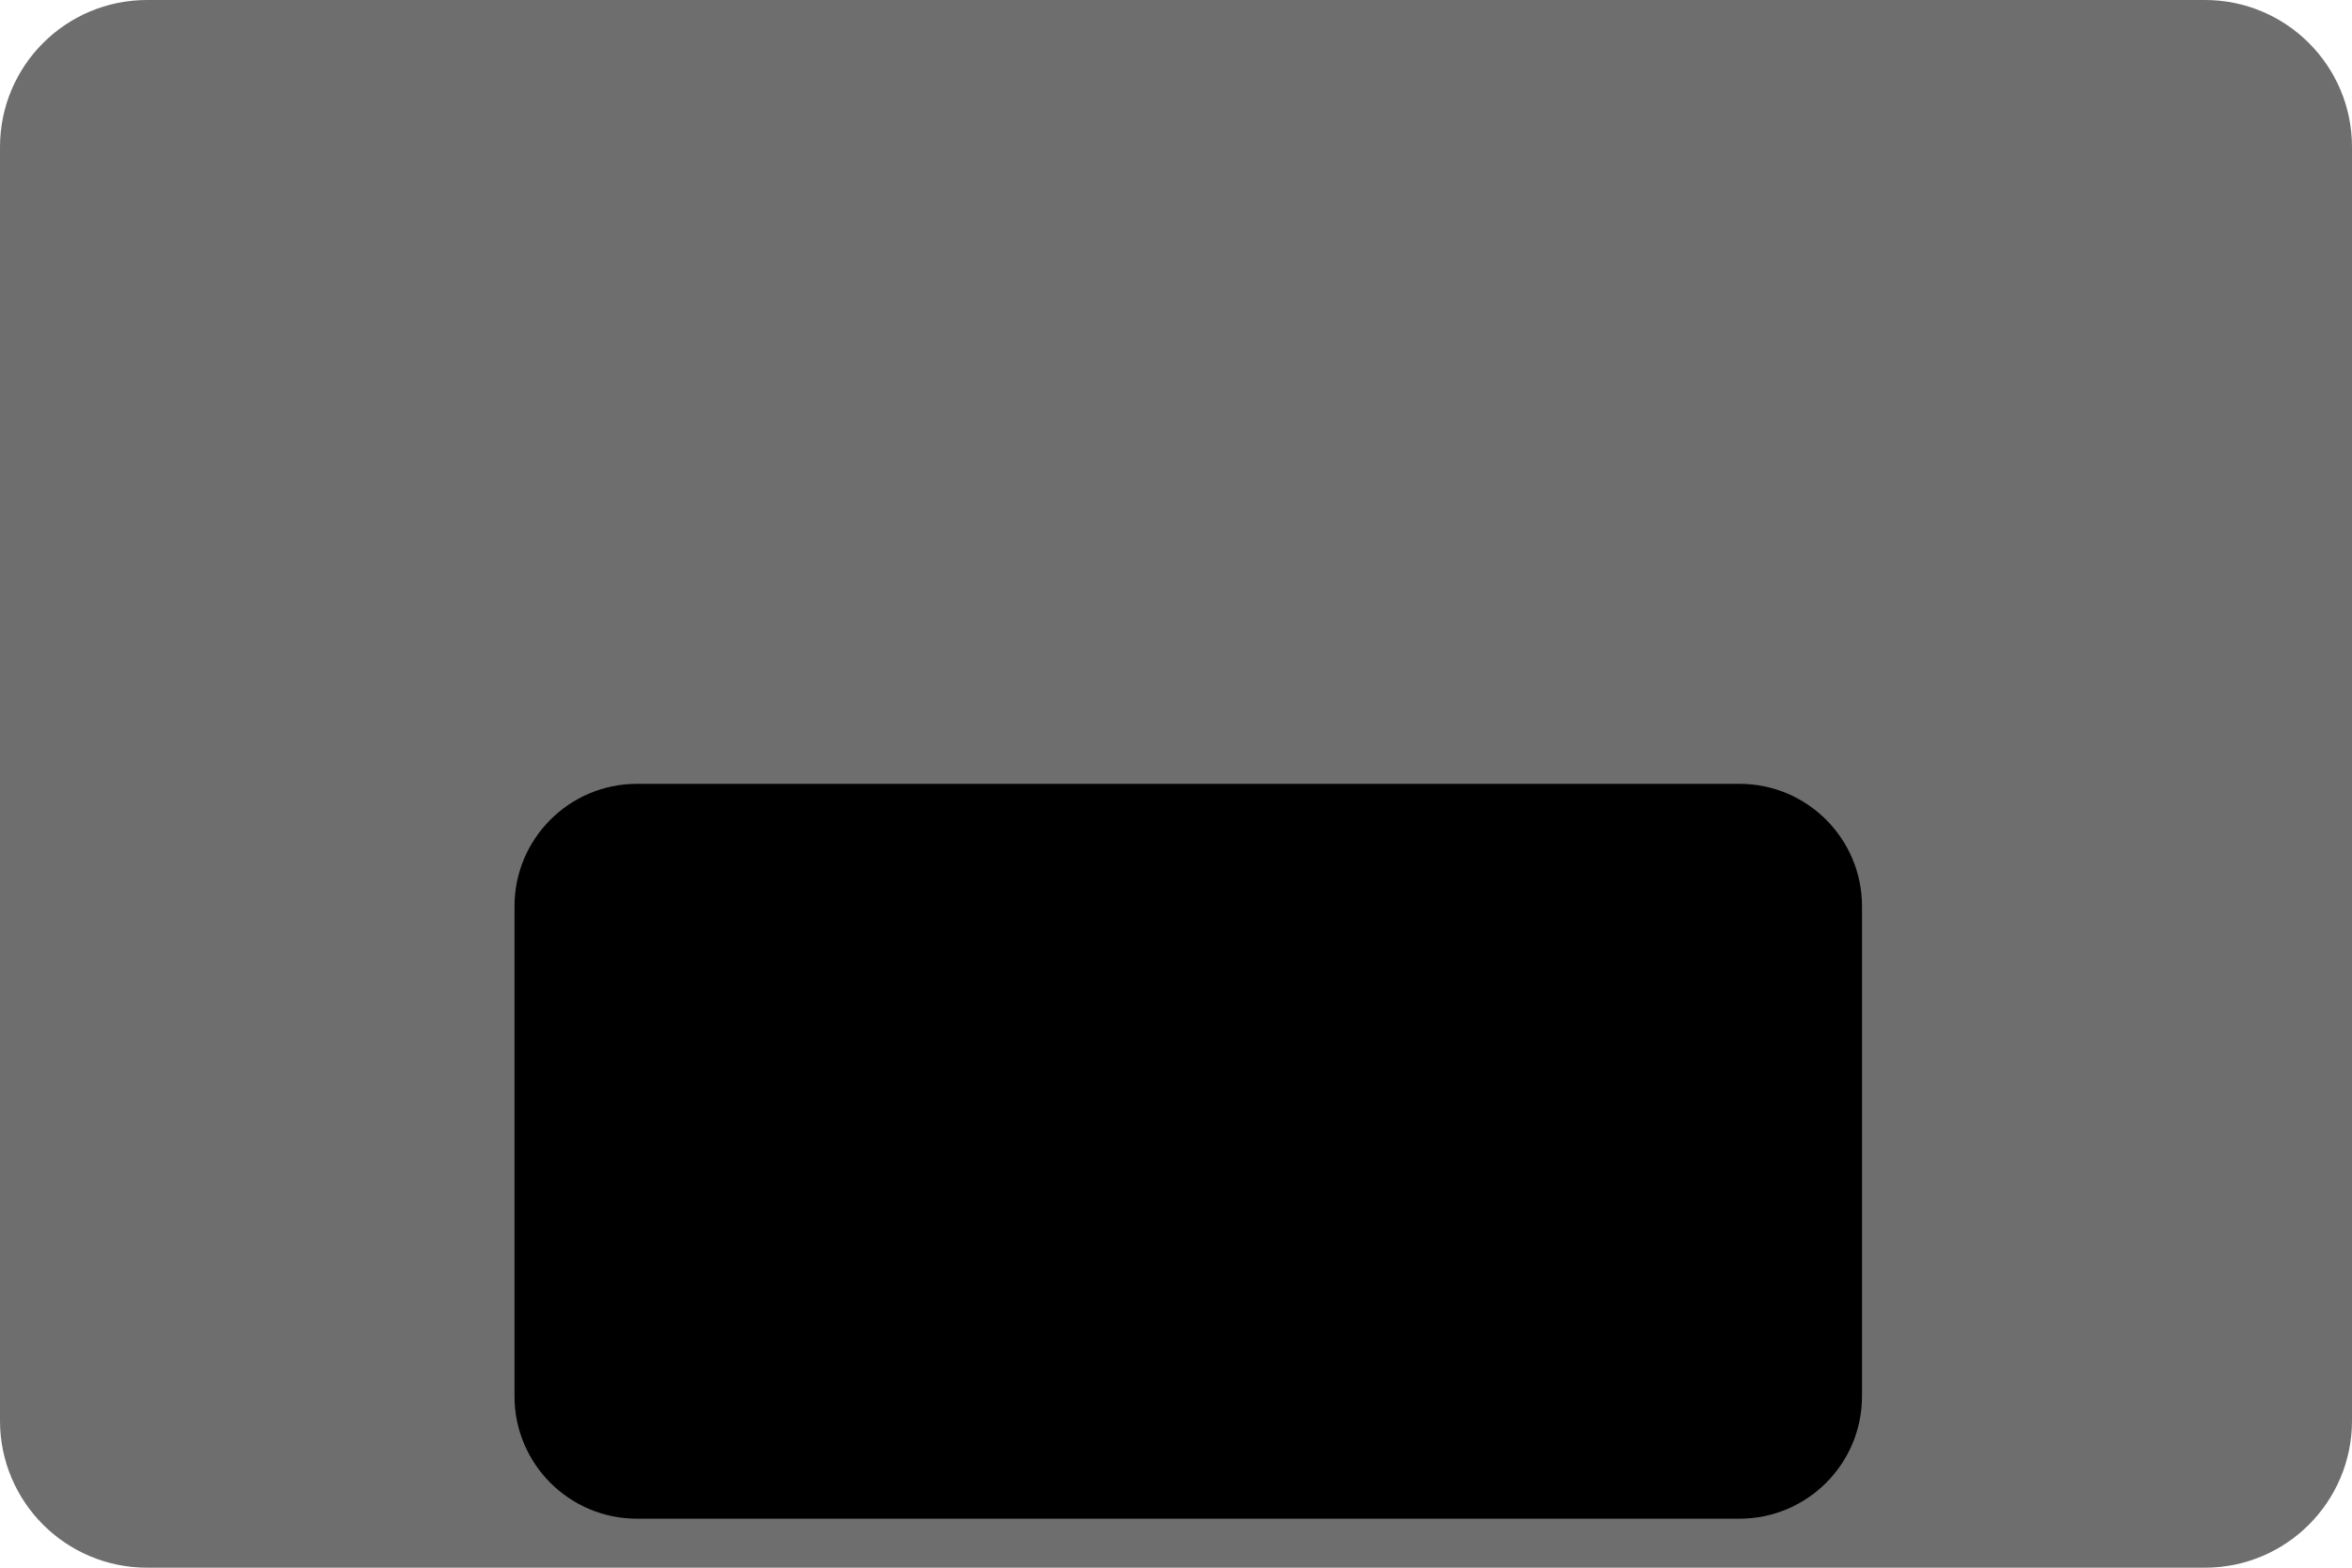
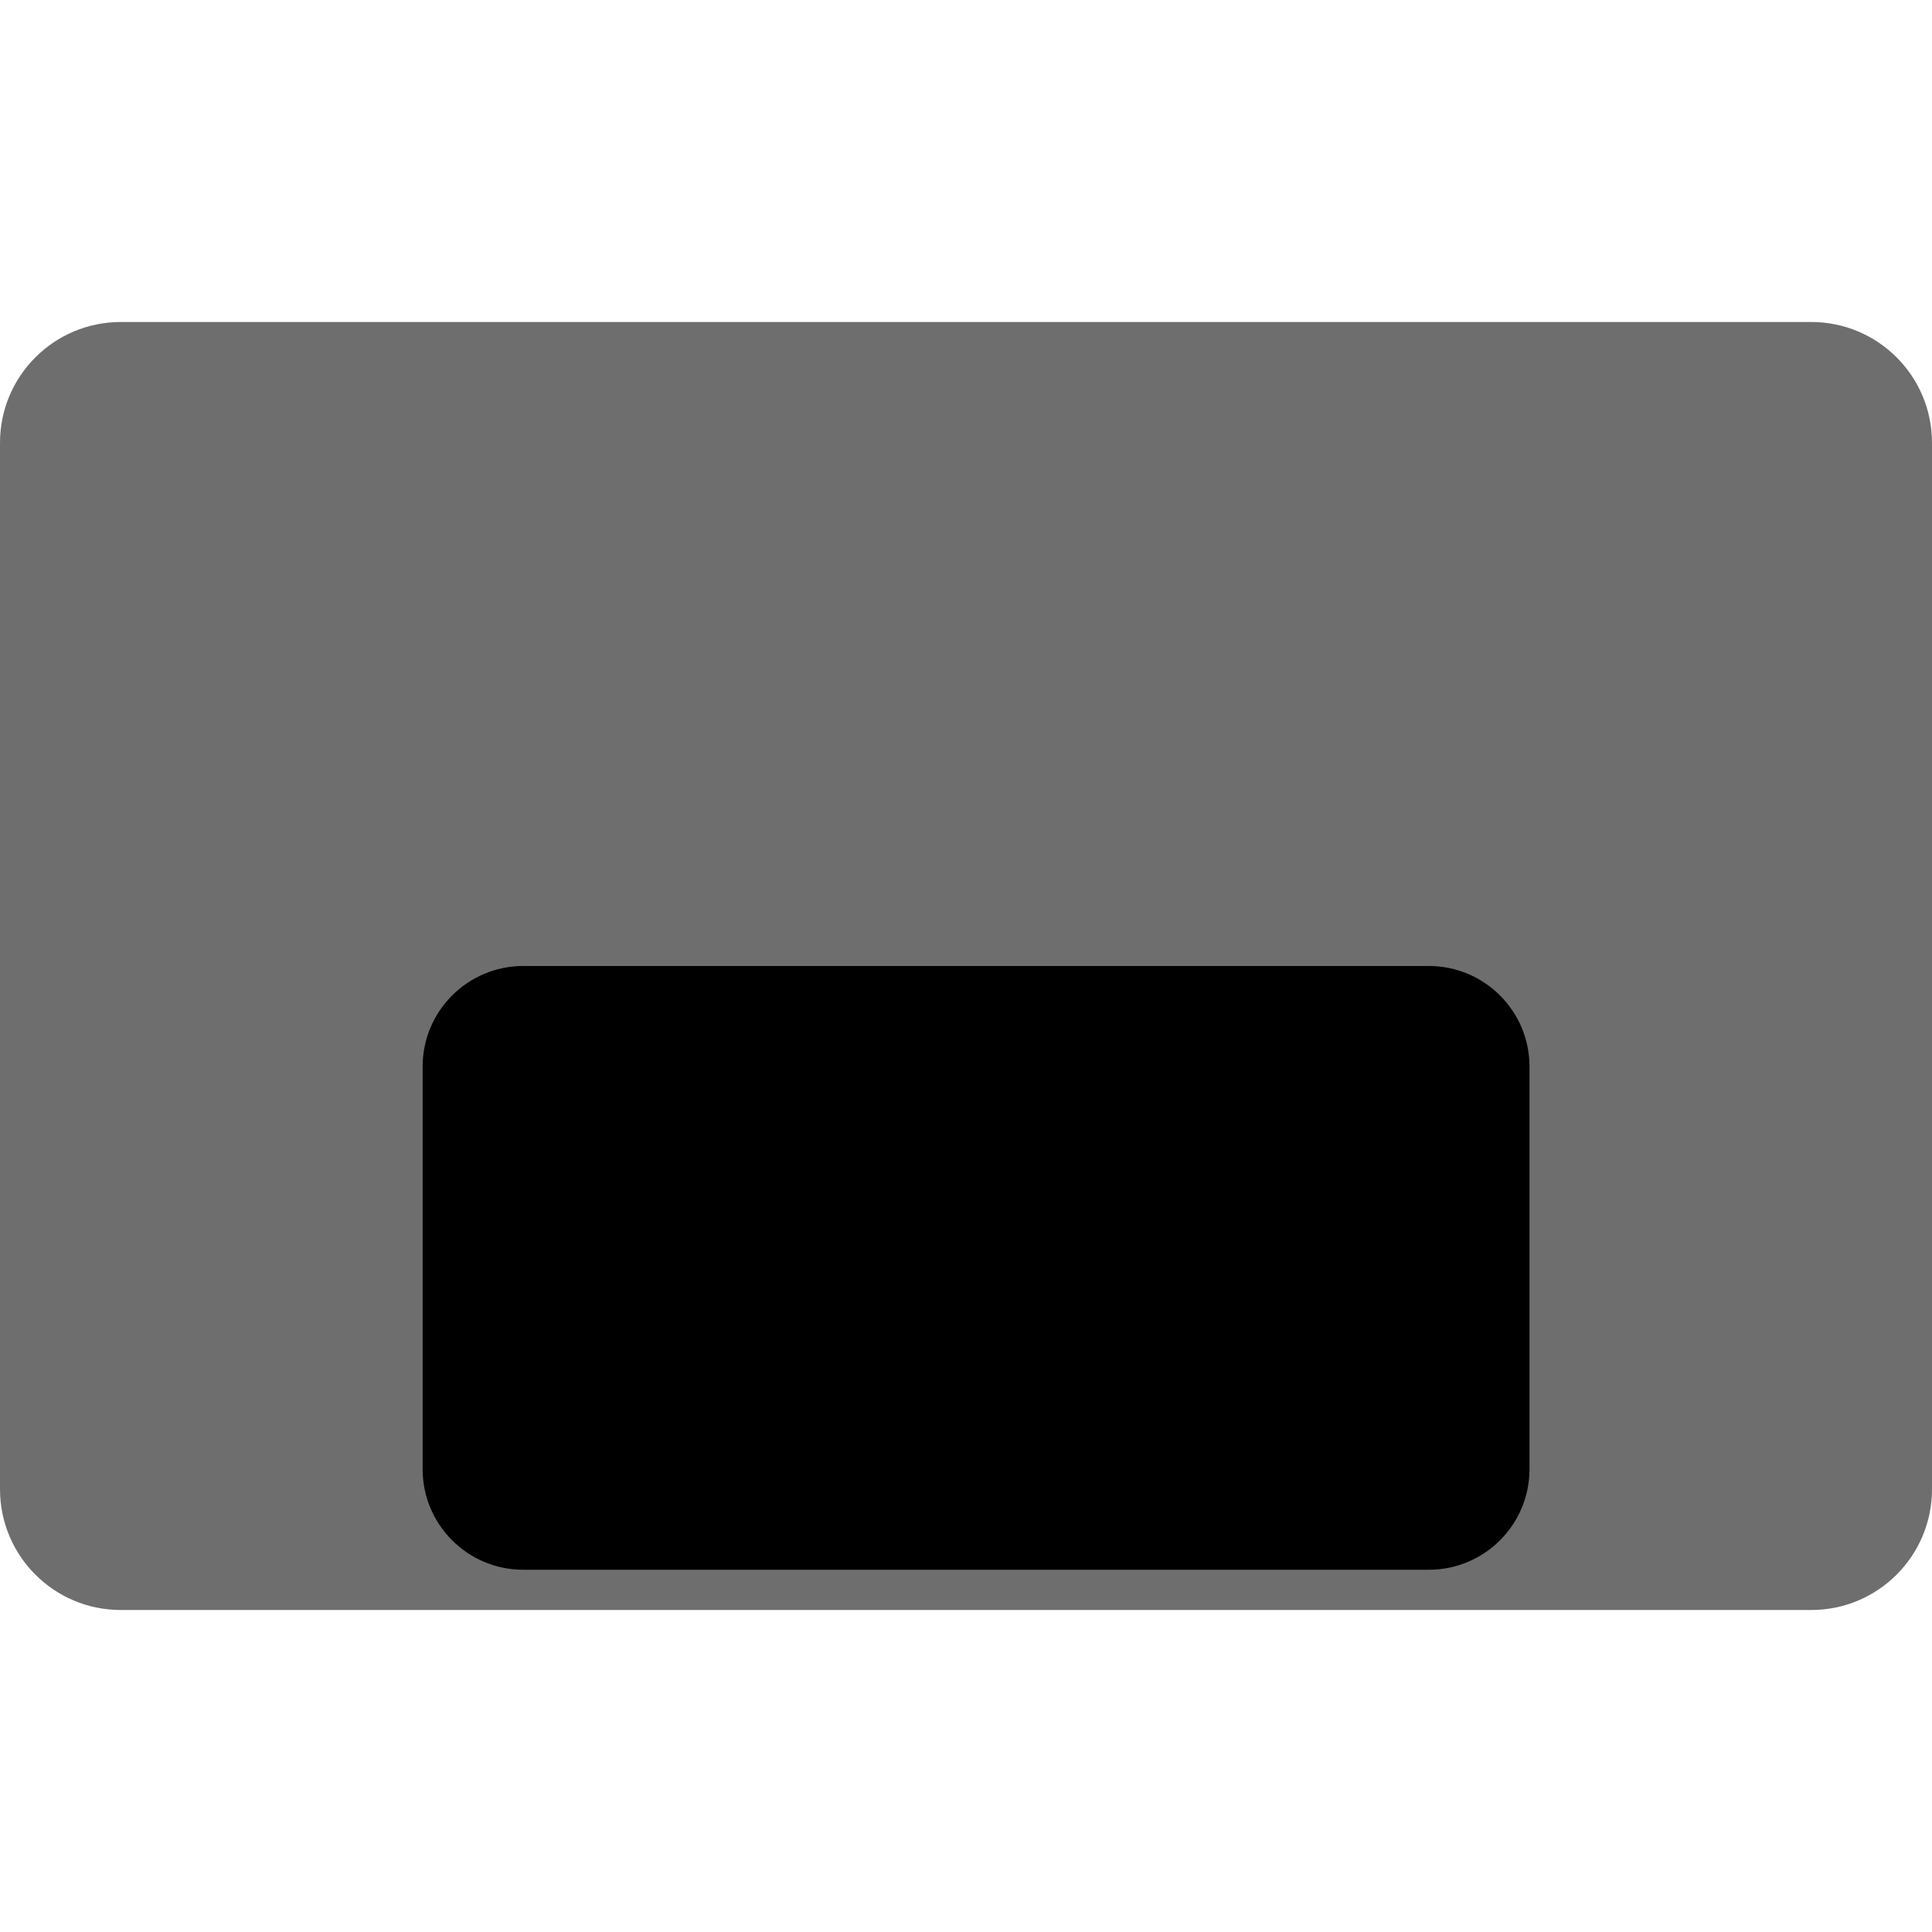
- <svg xmlns="http://www.w3.org/2000/svg" version="1.0" width="192" height="128" viewBox="0 0 192 128">
+ <svg xmlns="http://www.w3.org/2000/svg" version="1.0" width="16" height="16" viewBox="0 0 192 128">
  <rect id="screen" stroke="#6E6E6E" stroke-width="4" fill="#6E6E6E" x="2" y="2" rx="10" width="188" height="124" />
  <rect id="move-down" x="42" y="64" width="110" height="60" rx="10" fill="black" />
</svg>
